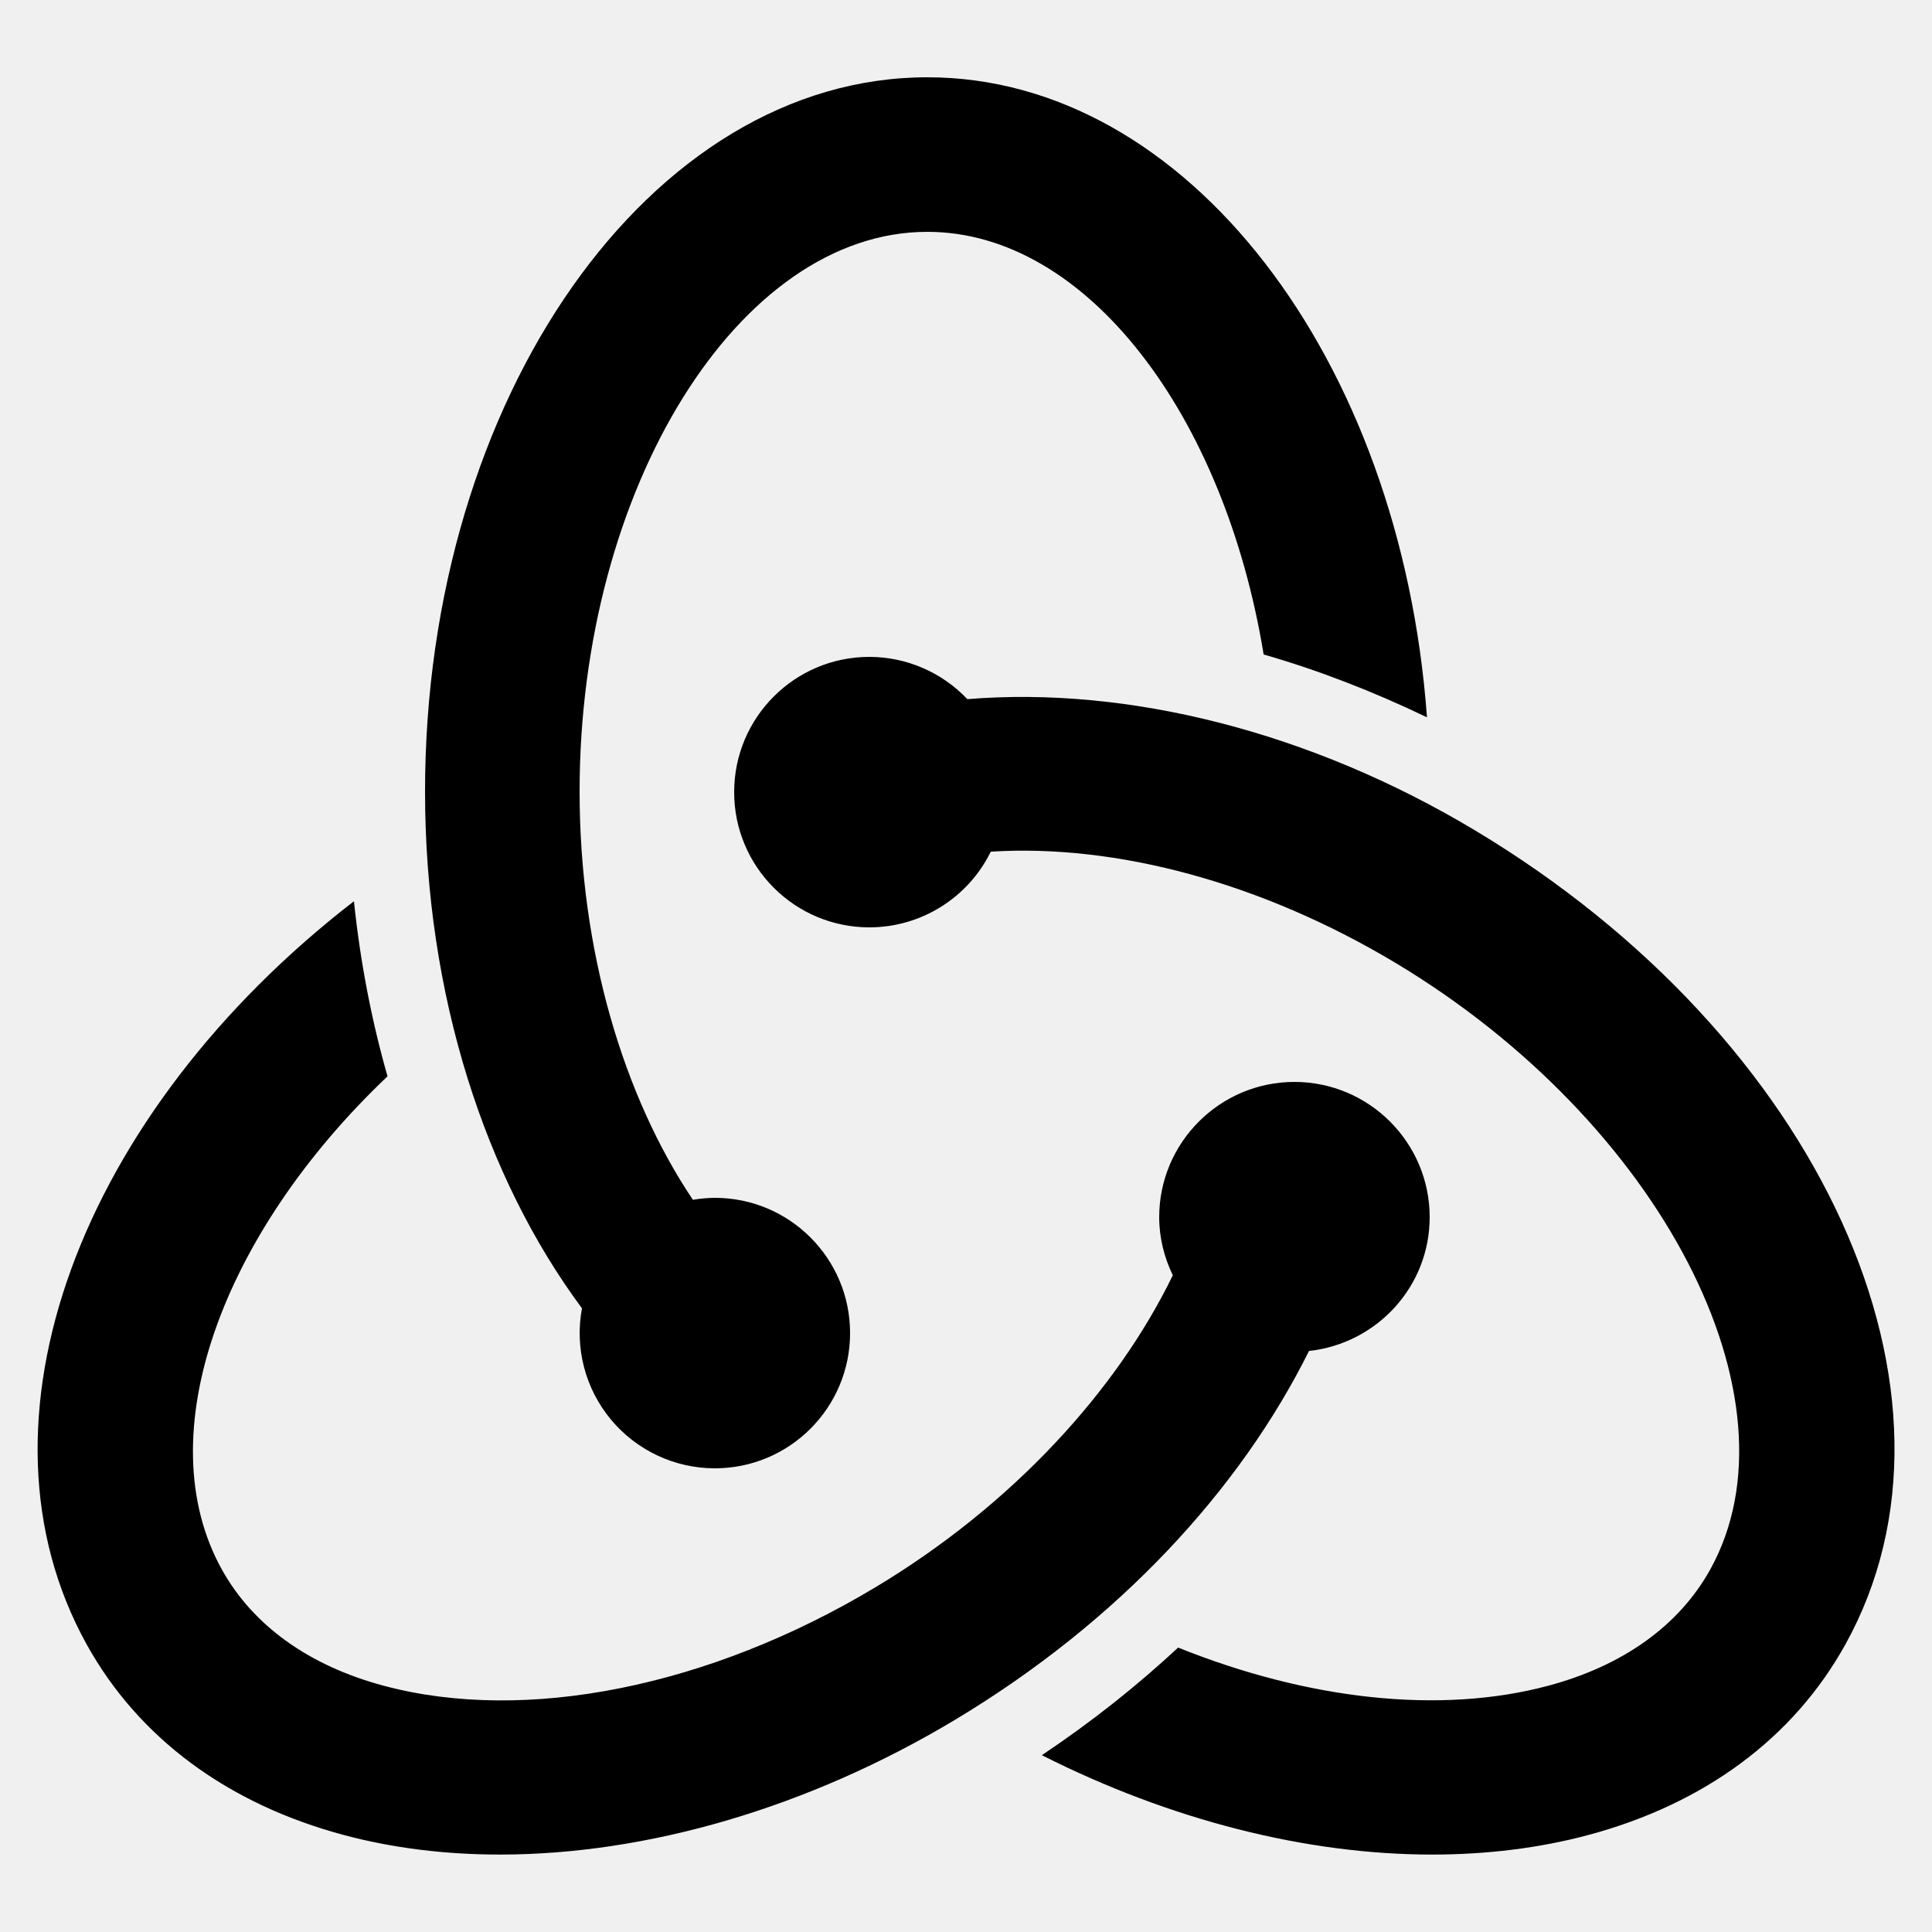
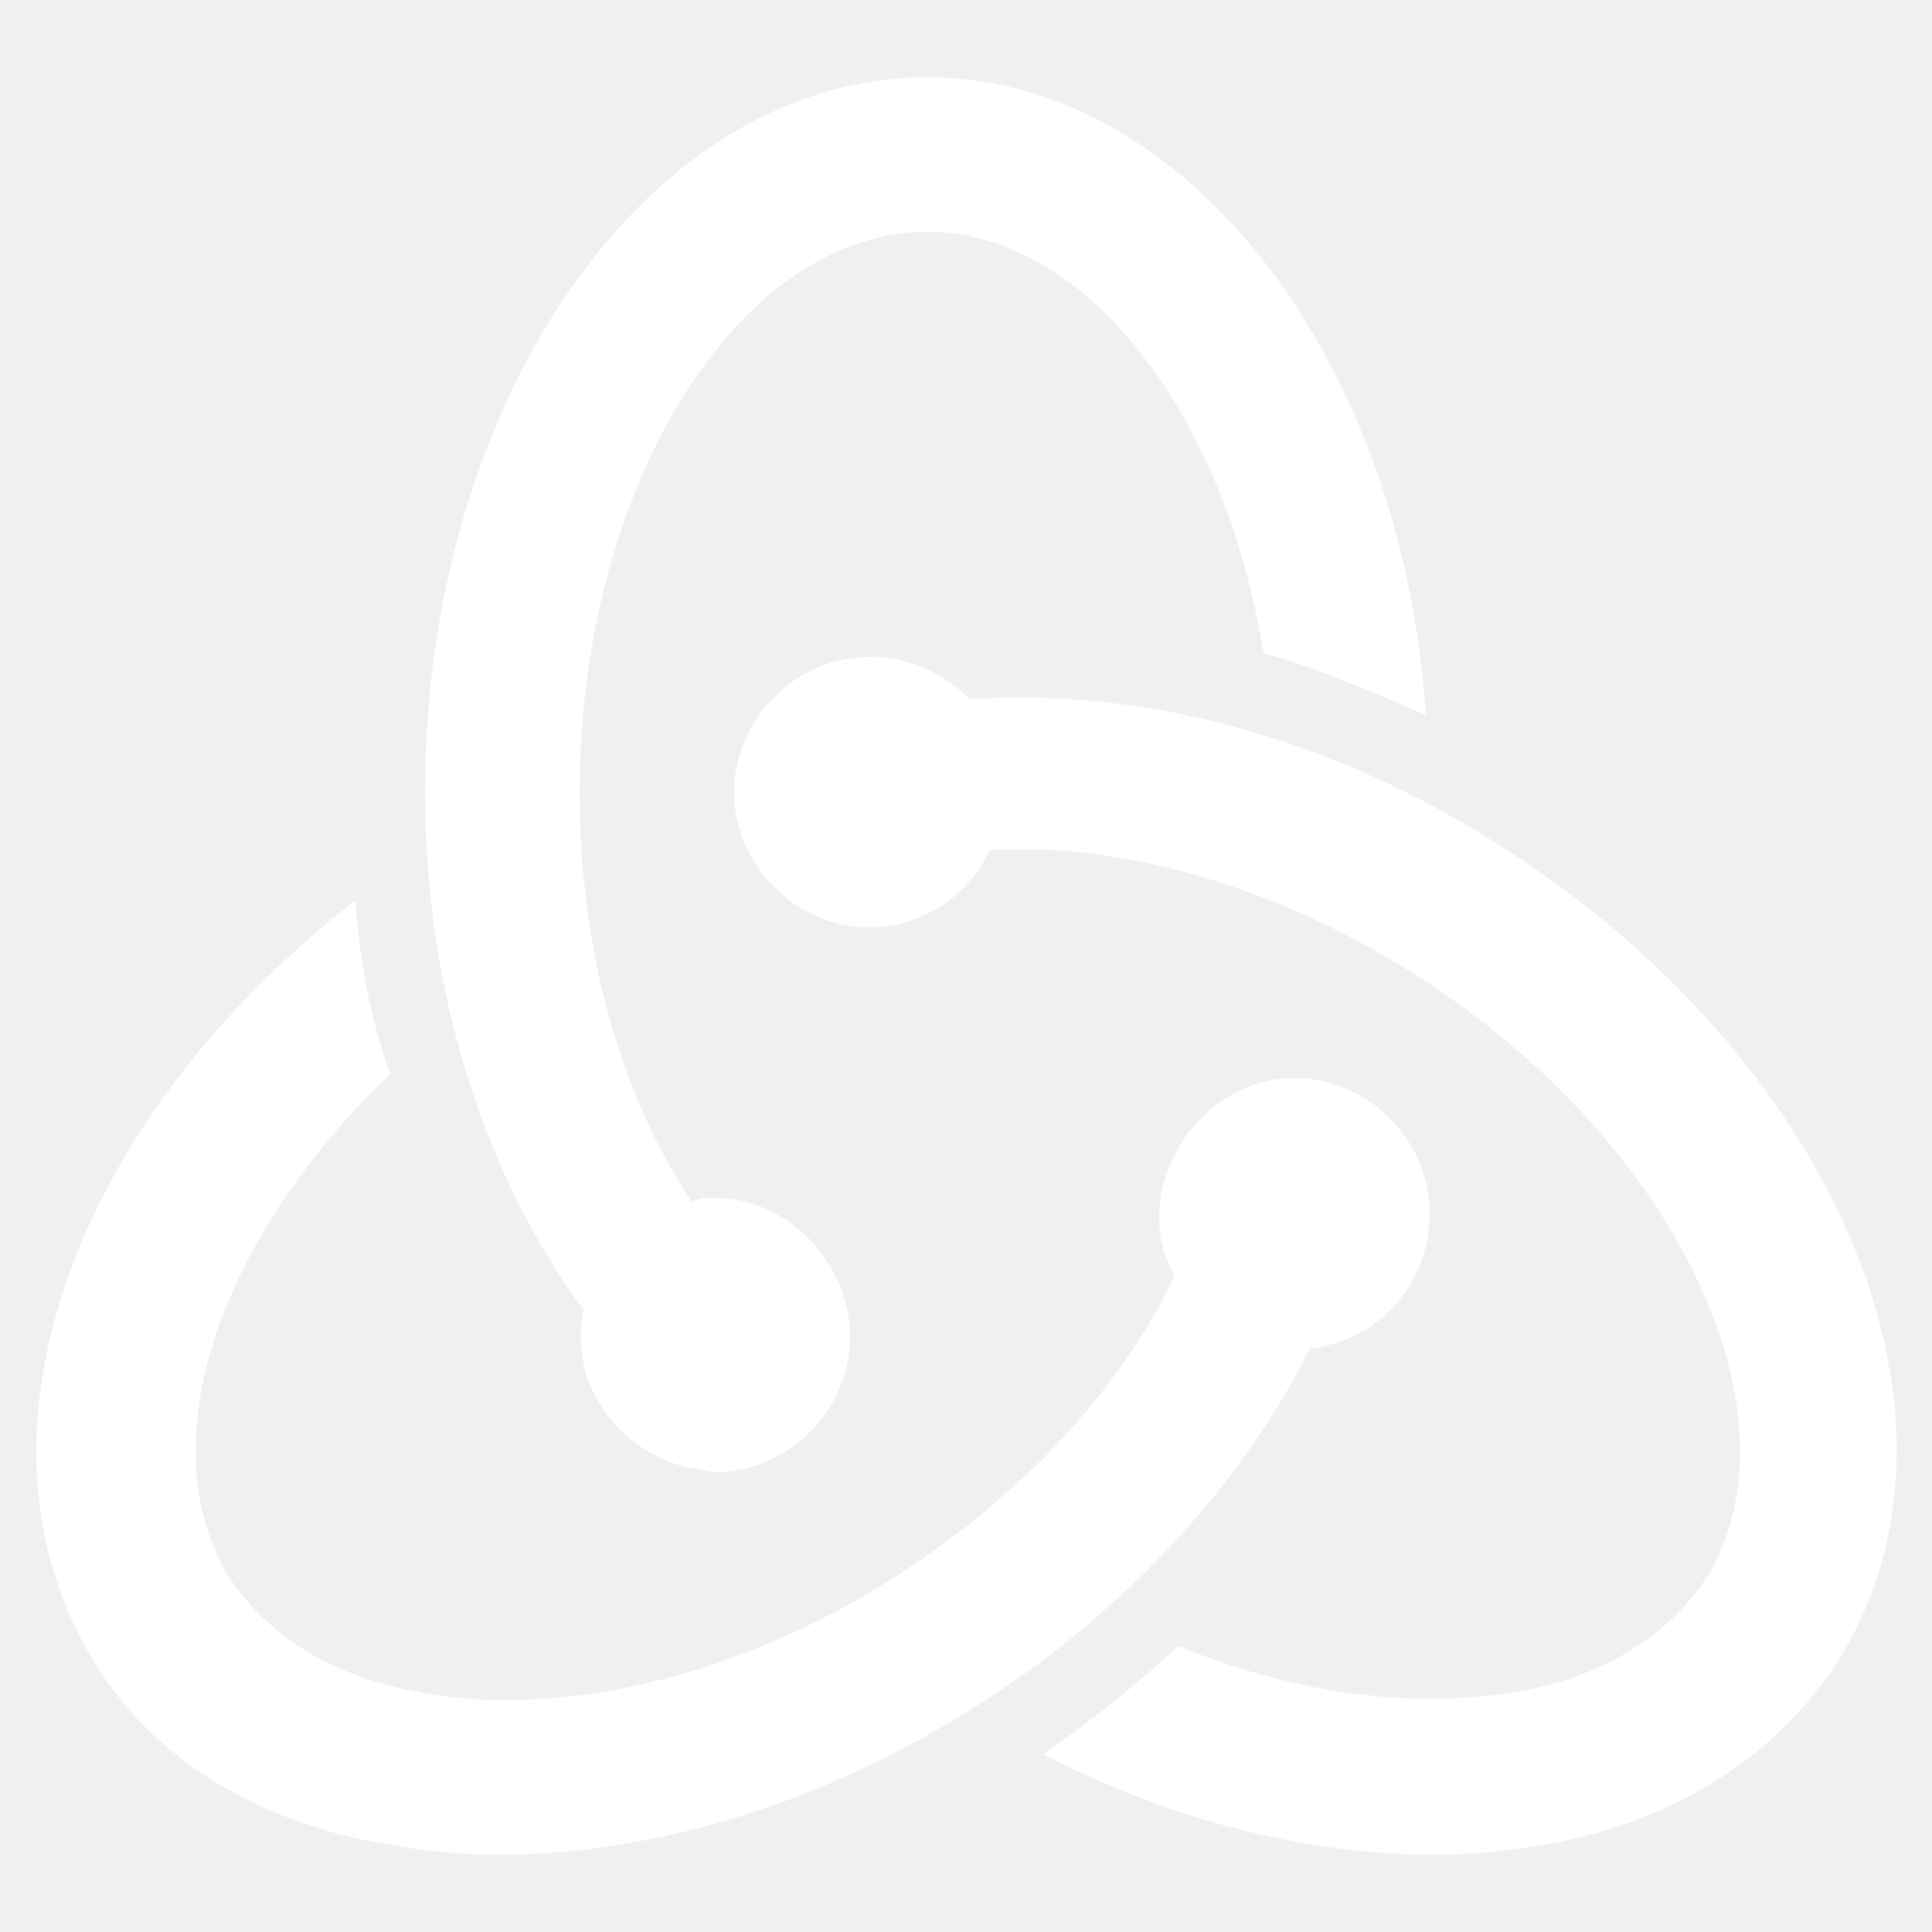
- <svg xmlns="http://www.w3.org/2000/svg" viewBox="0 0 50 50" width="50px" height="50px">
-   <path d="M 24 2 C 16.832 2 11 10.292 11 20.486 C 11 25.753 12.565 30.495 15.061 33.859 A 3.5 3.5 0 0 0 18.5 38 A 3.5 3.5 0 1 0 18.5 31 A 3.5 3.5 0 0 0 17.932 31.051 C 16.144 28.387 15 24.611 15 20.486 C 15 12.633 19.122 6 24 6 C 28.119 6 31.689 10.738 32.703 16.938 C 34.125 17.346 35.542 17.897 36.93 18.564 C 36.252 9.27 30.712 2 24 2 z M 22.5 17 A 3.5 3.5 0 1 0 22.5 24 A 3.5 3.5 0 0 0 25.641 22.041 C 28.89 21.837 32.646 22.84 36.113 24.918 C 42.973 29.031 46.704 36.223 44.258 40.623 C 43.454 42.069 42.005 43.109 40.068 43.627 C 37.279 44.373 33.859 43.994 30.49 42.639 C 29.421 43.633 28.246 44.566 26.963 45.424 C 30.291 47.105 33.81 47.996 37.062 47.996 C 38.472 47.996 39.834 47.83 41.104 47.49 C 44.111 46.685 46.411 44.982 47.754 42.566 C 51.338 36.117 47.128 26.858 38.17 21.488 C 33.907 18.932 29.186 17.754 25.035 18.094 A 3.5 3.5 0 0 0 22.5 17 z M 9.16 23.324 C 2.079 28.795 -0.958 36.799 2.248 42.566 C 3.591 44.982 5.891 46.685 8.898 47.49 C 10.169 47.83 11.527 47.996 12.939 47.996 C 16.739 47.996 20.91 46.79 24.707 44.514 C 28.955 41.967 32.096 38.544 33.877 34.963 C 35.628 34.772 37 33.301 37 31.5 C 37 29.57 35.43 28 33.5 28 C 31.57 28 30 29.57 30 31.5 C 30 32.04 30.132 32.547 30.352 33.004 C 28.908 35.979 26.213 38.945 22.65 41.082 C 18.354 43.658 13.6 44.61 9.932 43.627 C 7.996 43.109 6.548 42.069 5.744 40.623 C 3.81 37.143 5.746 31.923 10.029 27.855 C 9.618 26.415 9.324 24.899 9.16 23.324 z" />
+ <svg xmlns="http://www.w3.org/2000/svg" version="1.1" id="Слой_1" x="0px" y="0px" viewBox="0 0 50 50" style="enable-background:new 0 0 50 50;" xml:space="preserve">
+   <style type="text/css">
+ 	.st0{fill:#FFFFFF;}
+ </style>
+   <path class="st0" d="M24,2c-7.2,0-13,8.3-13,18.5c0,5.3,1.6,10,4.1,13.4c-0.4,1.9,0.9,3.7,2.8,4.1c0.2,0,0.4,0.1,0.6,0.1  c1.9,0,3.5-1.6,3.5-3.5S20.4,31,18.5,31c-0.2,0-0.4,0-0.6,0.1c-1.8-2.7-2.9-6.4-2.9-10.6C15,12.6,19.1,6,24,6  c4.1,0,7.7,4.7,8.7,10.9c1.4,0.4,2.8,1,4.2,1.6C36.3,9.3,30.7,2,24,2z M22.5,17c-1.9,0-3.5,1.6-3.5,3.5s1.6,3.5,3.5,3.5l0,0  c1.3,0,2.6-0.8,3.1-2c3.2-0.2,7,0.8,10.5,2.9C43,29,46.7,36.2,44.3,40.6c-0.8,1.4-2.3,2.5-4.2,3c-2.8,0.7-6.2,0.4-9.6-1  c-1.1,1-2.2,1.9-3.5,2.8c3.3,1.7,6.8,2.6,10.1,2.6c1.4,0,2.8-0.2,4-0.5c3-0.8,5.3-2.5,6.7-4.9c3.6-6.4-0.6-15.7-9.6-21.1  c-4.3-2.6-9-3.7-13.1-3.4C24.4,17.4,23.5,17,22.5,17z M9.2,23.3C2.1,28.8-1,36.8,2.2,42.6c1.3,2.4,3.6,4.1,6.7,4.9  c1.3,0.3,2.6,0.5,4,0.5c3.8,0,8-1.2,11.8-3.5c4.2-2.5,7.4-6,9.2-9.6c1.8-0.2,3.1-1.7,3.1-3.5c0-1.9-1.6-3.5-3.5-3.5S30,29.6,30,31.5  c0,0.5,0.1,1,0.4,1.5c-1.4,3-4.1,5.9-7.7,8.1c-4.3,2.6-9.1,3.5-12.7,2.5c-1.9-0.5-3.4-1.6-4.2-3c-1.9-3.5,0-8.7,4.3-12.8  C9.6,26.4,9.3,24.9,9.2,23.3z" />
</svg>
